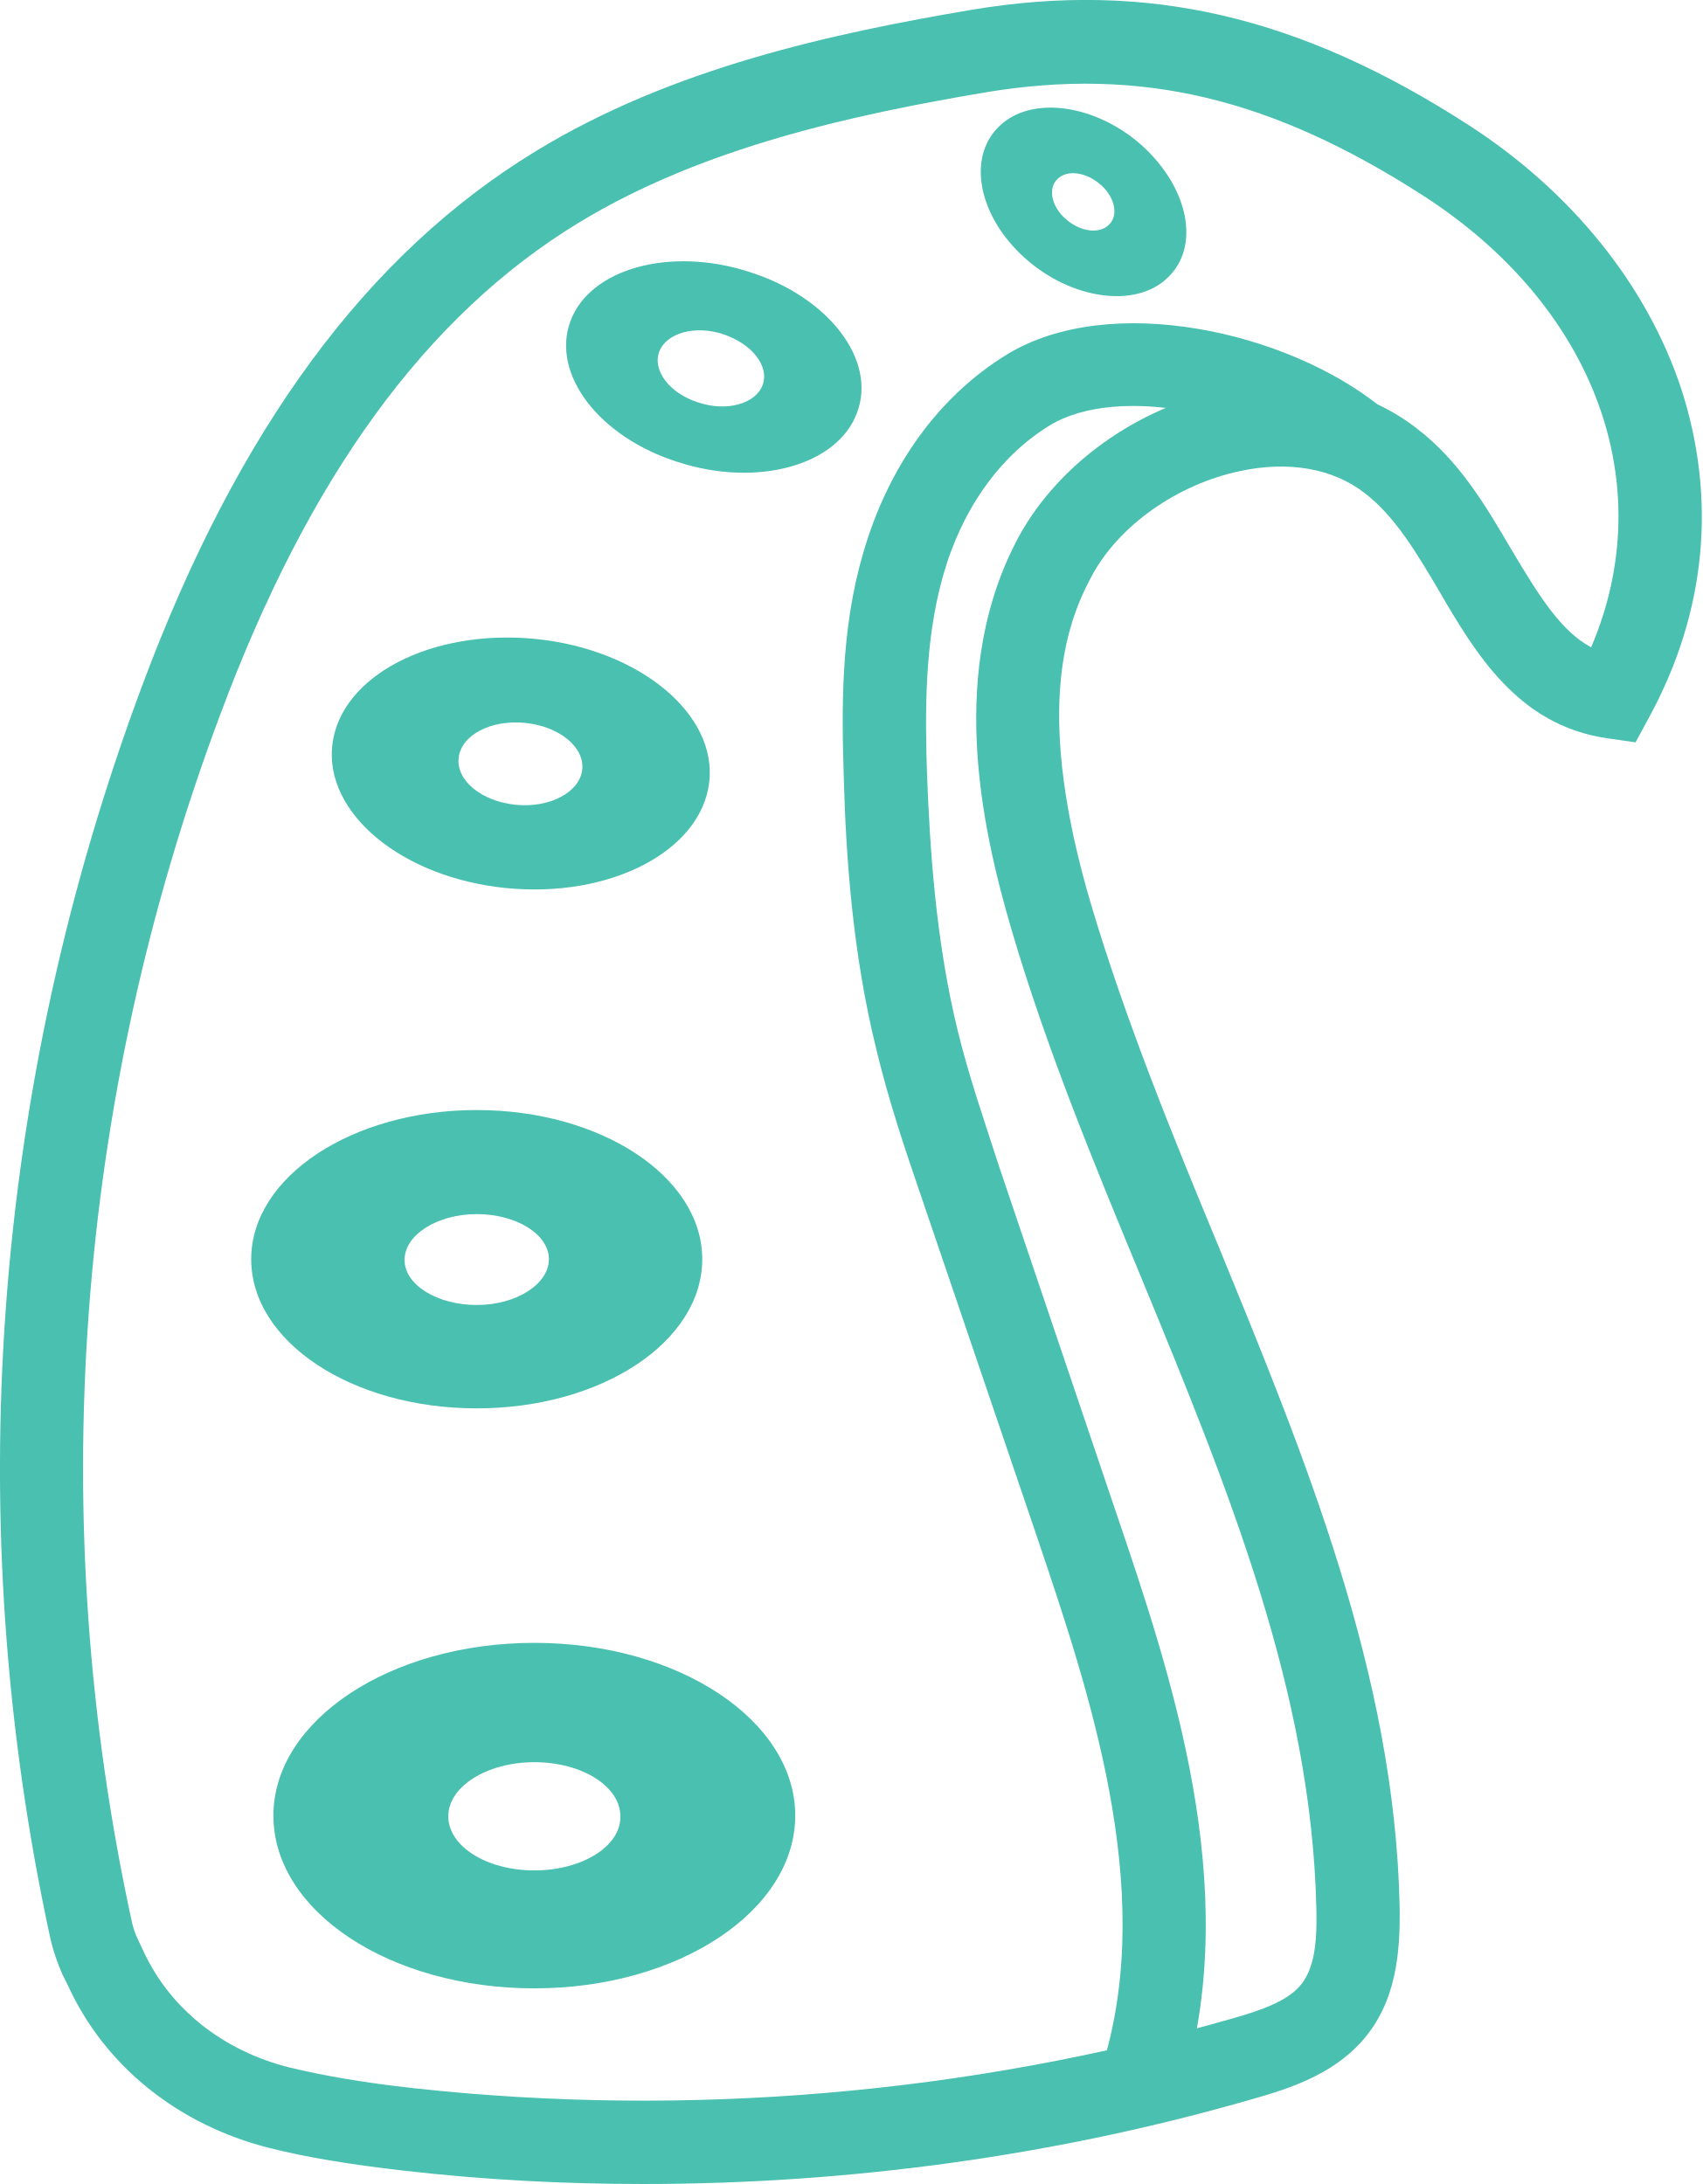
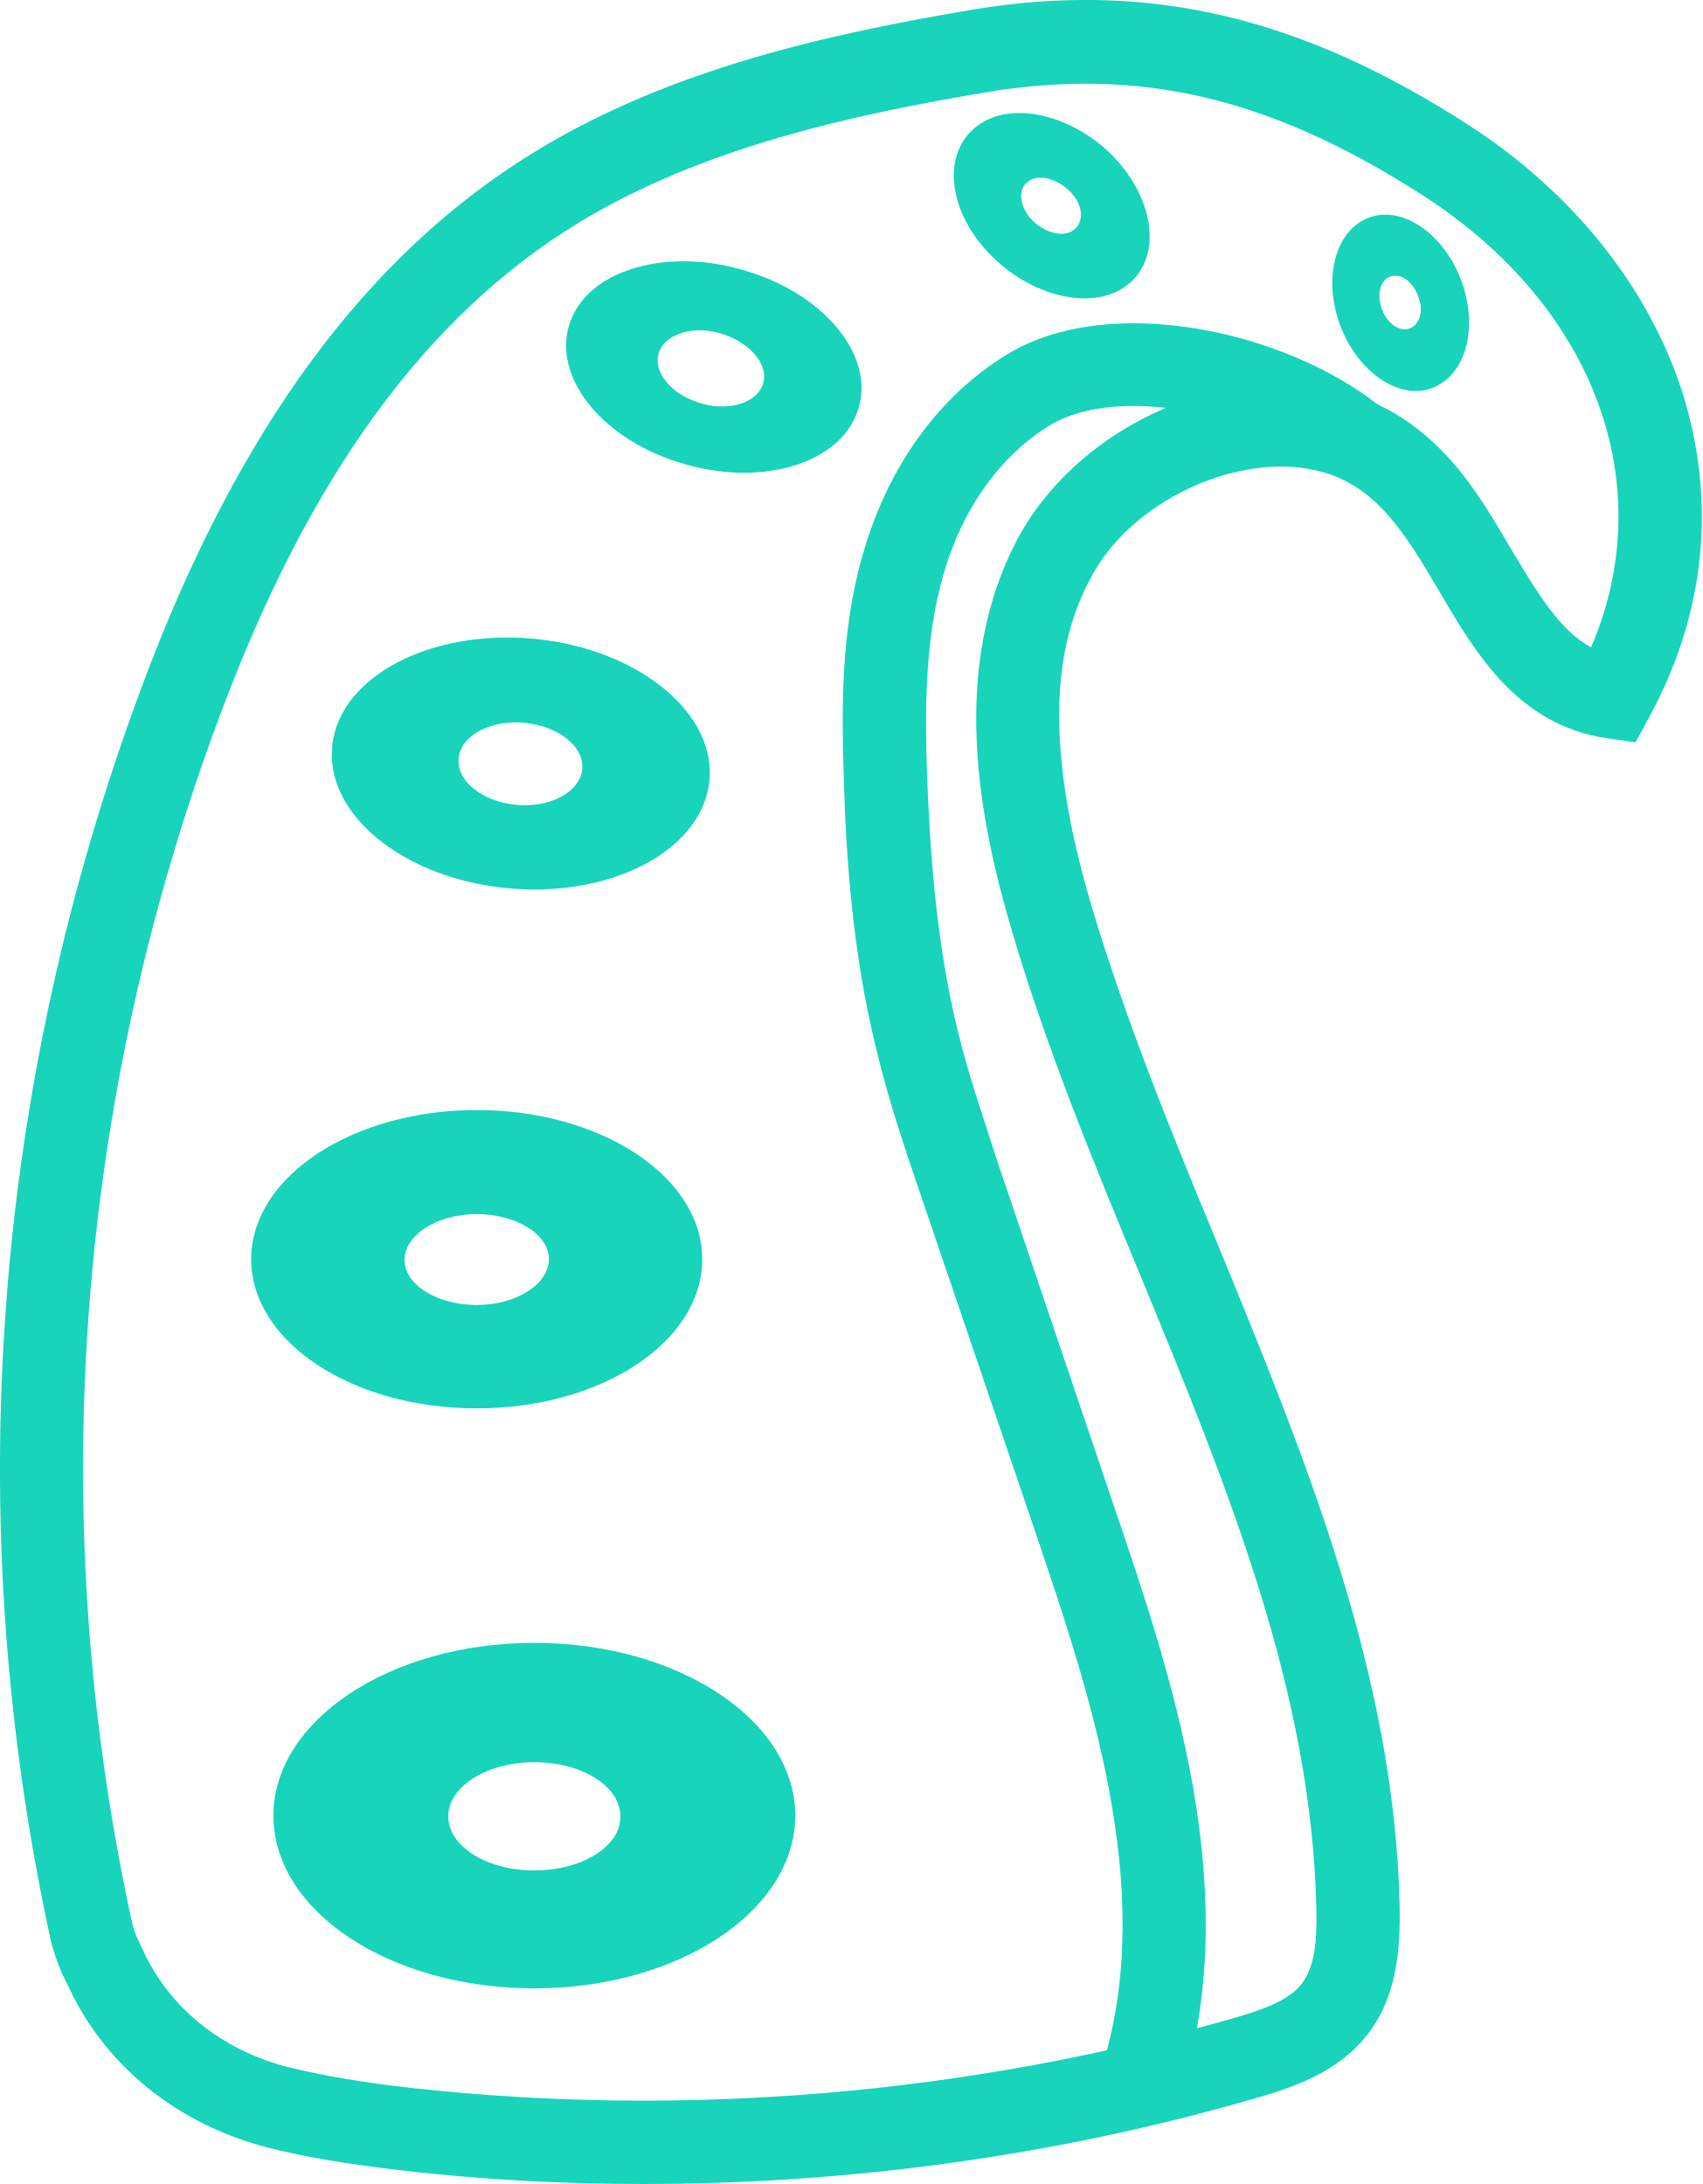
- <svg xmlns="http://www.w3.org/2000/svg" version="1.1" id="Layer_1" x="0px" y="0px" viewBox="0 0 245.3 314.8" enable-background="new 0 0 245.3 314.8" xml:space="preserve">
+ <svg xmlns="http://www.w3.org/2000/svg" version="1.1" id="Layer_1" x="0px" y="0px" viewBox="-364 478.4 245.3 314.8" style="enable-background:new -364 478.4 245.3 314.8;" xml:space="preserve">
+   <style type="text/css">
+ 	.st0{fill:#17D4BB;}
+ </style>
  <g id="XMLID_1_">
-     <path id="XMLID_4_" fill="#4AC0B0" d="M92.7,314.8c-11.5,0-22.9-0.6-34.3-1.9c-7.8-0.9-14.1-1.9-19.6-3.3   c-13.1-3.3-23.7-11.8-29-23.4L9,284.6c-0.7-1.6-1.3-3.3-1.7-5C-5.8,219.4-1.2,156.9,20.5,98.8c13.8-37,32.4-62.2,56.7-77   c19.6-12,42.8-17,62.9-20.4c25.2-4.2,47.2,0.9,71.5,16.6c14.9,9.6,25.8,23.2,30.7,38.1c5.1,15.8,3.6,32.1-4.6,47.2l-2,3.7l-4.2-0.6   c-12.7-1.9-18.8-12.1-24.1-21.2c-3.3-5.6-6.4-10.8-10.7-14.1c-4.6-3.6-11-4.7-18-3.2c-9,1.9-17.4,7.8-21.3,15   c-4,7.3-8.3,20.1-0.1,47.7c4.9,16.4,11.6,32.9,18.2,48.8c12.5,30.5,25.5,61.9,26.2,95.4c0.1,6.5-0.4,13.9-5.6,19.6   c-4.2,4.6-10.1,6.6-15.4,8.1C152.4,310.7,122.5,314.8,92.7,314.8z M19.9,279.6l0.8,1.7c3.8,8.2,11.4,14.3,21,16.7   c5,1.2,10.7,2.2,18,3c39.3,4.3,80,0.8,117.7-10c3.9-1.1,7.8-2.4,9.8-4.6c2.4-2.6,2.6-7,2.5-11.3c-0.7-31.2-12.6-60.3-25.3-91.1   c-6.7-16.2-13.6-32.9-18.6-49.9c-4.5-15.3-9.3-37.8,1.1-56.9c5.7-10.3,16.9-18.4,29.4-21c10.5-2.2,20.3-0.3,27.8,5.5   c6.2,4.7,10,11.2,13.7,17.5c4.1,6.9,7.2,11.8,11.5,14.1c10-23.4,0.6-49.1-24.2-65.1c-21.9-14.1-40.7-18.6-63-14.9   c-19,3.2-40.8,7.9-58.7,18.8c-22,13.4-38.9,36.6-51.7,71C10.8,158.9,6.4,219.1,19,277C19.2,277.9,19.5,278.8,19.9,279.6L19.9,279.6   z" />
-     <path id="XMLID_8_" fill="#4AC0B0" d="M170.6,300.4l-11.5-3.4c7.4-25-2.1-53.1-9.7-75.6L132.6,172c-2.3-6.7-4.6-13.6-6.3-20.7   c-3.5-14.1-4.4-28.3-4.7-39.1c-0.3-9.8-0.5-21.3,2.8-32.5c3.6-12.5,10.9-22.6,20.7-28.6c14.9-9.1,40.4-3.3,53.8,7.5l-7.5,9.3   c-9.9-8-30-12.7-40.1-6.6c-7.2,4.4-12.7,12.1-15.4,21.7c-2.7,9.5-2.6,19.9-2.3,28.8c0.4,10.2,1.2,23.6,4.4,36.7   c1.6,6.6,3.9,13.2,6,19.7l16.7,49.4C168.9,241.7,179,271.8,170.6,300.4z" />
+     <path id="XMLID_4_" class="st0" d="M-271.3,793.2c-11.5,0-22.9-0.6-34.3-1.9c-7.8-0.9-14.1-1.9-19.6-3.3   c-13.1-3.3-23.7-11.8-29-23.4l-0.8-1.6c-0.7-1.6-1.3-3.3-1.7-5c-13.1-60.2-8.5-122.7,13.2-180.8c13.8-37,32.4-62.2,56.7-77   c19.6-12,42.8-17,62.9-20.4c25.2-4.2,47.2,0.9,71.5,16.6c14.9,9.6,25.8,23.2,30.7,38.1c5.1,15.8,3.6,32.1-4.6,47.2l-2,3.7l-4.2-0.6   c-12.7-1.9-18.8-12.1-24.1-21.2c-3.3-5.6-6.4-10.8-10.7-14.1c-4.6-3.6-11-4.7-18-3.2c-9,1.9-17.4,7.8-21.3,15   c-4,7.3-8.3,20.1-0.1,47.7c4.9,16.4,11.6,32.9,18.2,48.8c12.5,30.5,25.5,61.9,26.2,95.4c0.1,6.5-0.4,13.9-5.6,19.6   c-4.2,4.6-10.1,6.6-15.4,8.1C-211.6,789.1-241.5,793.2-271.3,793.2z M-344.1,758l0.8,1.7c3.8,8.2,11.4,14.3,21,16.7   c5,1.2,10.7,2.2,18,3c39.3,4.3,80,0.8,117.7-10c3.9-1.1,7.8-2.4,9.8-4.6c2.4-2.6,2.6-7,2.5-11.3c-0.7-31.2-12.6-60.3-25.3-91.1   c-6.7-16.2-13.6-32.9-18.6-49.9c-4.5-15.3-9.3-37.8,1.1-56.9c5.7-10.3,16.9-18.4,29.4-21c10.5-2.2,20.3-0.3,27.8,5.5   c6.2,4.7,10,11.2,13.7,17.5c4.1,6.9,7.2,11.8,11.5,14.1c10-23.4,0.6-49.1-24.2-65.1c-21.9-14.1-40.7-18.6-63-14.9   c-19,3.2-40.8,7.9-58.7,18.8c-22,13.4-38.9,36.6-51.7,71c-20.9,55.8-25.3,116-12.7,173.9C-344.8,756.3-344.5,757.2-344.1,758   L-344.1,758z" />
+     <path id="XMLID_8_" class="st0" d="M-193.4,778.8l-11.5-3.4c7.4-25-2.1-53.1-9.7-75.6l-16.8-49.4c-2.3-6.7-4.6-13.6-6.3-20.7   c-3.5-14.1-4.4-28.3-4.7-39.1c-0.3-9.8-0.5-21.3,2.8-32.5c3.6-12.5,10.9-22.6,20.7-28.6c14.9-9.1,40.4-3.3,53.8,7.5l-7.5,9.3   c-9.9-8-30-12.7-40.1-6.6c-7.2,4.4-12.7,12.1-15.4,21.7c-2.7,9.5-2.6,19.9-2.3,28.8c0.4,10.2,1.2,23.6,4.4,36.7   c1.6,6.6,3.9,13.2,6,19.7l16.7,49.4C-195.1,720.1-185,750.2-193.4,778.8z" />
  </g>
-   <path id="XMLID_20_" fill="#4AC0B0" d="M77,236.8c-20.8,0-37.6,11.2-37.6,24.9c0,13.8,16.8,24.9,37.6,24.9  c20.8,0,37.6-11.2,37.6-24.9C114.6,248,97.8,236.8,77,236.8z M77,269.6c-6.9,0-12.4-3.5-12.4-7.8c0-4.3,5.6-7.8,12.4-7.8  c6.9,0,12.4,3.5,12.4,7.8C89.5,266.1,83.9,269.6,77,269.6z" />
-   <path id="XMLID_19_" fill="#4AC0B0" d="M68.7,160c-17.9,0-32.5,9.6-32.5,21.5s14.5,21.5,32.5,21.5s32.5-9.6,32.5-21.5  S86.6,160,68.7,160z M68.7,188.1c-5.7,0-10.4-2.9-10.4-6.5S63,175,68.7,175c5.7,0,10.4,2.9,10.4,6.5S74.4,188.1,68.7,188.1z" />
-   <path id="XMLID_18_" fill="#4AC0B0" d="M77.2,92.1c-15-1.5-28.1,5.3-29.3,15.2c-1.2,9.9,10,19.2,25,20.7c15,1.5,28.1-5.3,29.3-15.2  S92.1,93.6,77.2,92.1z M74.3,116c-4.9-0.5-8.6-3.5-8.2-6.8s4.7-5.5,9.6-5c4.9,0.5,8.6,3.5,8.2,6.8C83.5,114.2,79.2,116.5,74.3,116z" />
-   <path id="XMLID_17_" fill="#4AC0B0" d="M108,39.2c-11.4-3.7-23-0.5-25.8,7.1c-2.8,7.6,4.1,16.7,15.5,20.3c11.4,3.7,23,0.5,25.8-7.1  C126.4,51.9,119.4,42.8,108,39.2z M109.9,55.5c-1,2.7-5.2,3.9-9.3,2.5c-4.1-1.3-6.6-4.6-5.6-7.3c1-2.7,5.2-3.9,9.3-2.5  C108.4,49.6,110.9,52.8,109.9,55.5z" />
-   <path id="XMLID_16_" fill="#4AC0B0" d="M164.6,21c-6.7-6-16-7.3-20.6-2.8c-4.7,4.5-3,13,3.7,19c6.7,6,16,7.3,20.6,2.8  C173,35.5,171.3,27.1,164.6,21z M159.8,32.4c-1.4,1.4-4.2,1-6.3-0.9c-2-1.8-2.5-4.4-1.1-5.7c1.4-1.4,4.2-1,6.3,0.9  C160.7,28.5,161.2,31.1,159.8,32.4z" />
+   <path id="XMLID_20_" class="st0" d="M-287,715.2c-20.8,0-37.6,11.2-37.6,24.9c0,13.8,16.8,24.9,37.6,24.9s37.6-11.2,37.6-24.9  C-249.4,726.4-266.2,715.2-287,715.2z M-287,748c-6.9,0-12.4-3.5-12.4-7.8s5.6-7.8,12.4-7.8c6.9,0,12.4,3.5,12.4,7.8  C-274.5,744.5-280.1,748-287,748z" />
+   <path id="XMLID_19_" class="st0" d="M-295.3,638.4c-17.9,0-32.5,9.6-32.5,21.5c0,11.9,14.5,21.5,32.5,21.5s32.5-9.6,32.5-21.5  C-262.8,648-277.4,638.4-295.3,638.4z M-295.3,666.5c-5.7,0-10.4-2.9-10.4-6.5c0-3.6,4.7-6.6,10.4-6.6c5.7,0,10.4,2.9,10.4,6.5  C-284.9,663.5-289.6,666.5-295.3,666.5z" />
+   <path id="XMLID_18_" class="st0" d="M-286.8,570.5c-15-1.5-28.1,5.3-29.3,15.2c-1.2,9.9,10,19.2,25,20.7s28.1-5.3,29.3-15.2  C-260.6,581.3-271.9,572-286.8,570.5z M-289.7,594.4c-4.9-0.5-8.6-3.5-8.2-6.8s4.7-5.5,9.6-5s8.6,3.5,8.2,6.8  C-280.5,592.6-284.8,594.9-289.7,594.4z" />
+   <path id="XMLID_17_" class="st0" d="M-256,517.6c-11.4-3.7-23-0.5-25.8,7.1c-2.8,7.6,4.1,16.7,15.5,20.3c11.4,3.7,23,0.5,25.8-7.1  C-237.6,530.3-244.6,521.2-256,517.6z M-254.1,533.9c-1,2.7-5.2,3.9-9.3,2.5c-4.1-1.3-6.6-4.6-5.6-7.3s5.2-3.9,9.3-2.5  C-255.6,528-253.1,531.2-254.1,533.9z" />
+   <path id="XMLID_16_" class="st0" d="M-203.8,500.7c-6.2-6.1-15.1-7.9-19.8-3.8c-4.8,4.1-3.6,12.4,2.6,18.5  c6.2,6.1,15.1,7.9,19.8,3.8C-196.5,515.1-197.7,506.9-203.8,500.7z M-209.1,511.4c-1.4,1.3-4.1,0.7-6.1-1.2  c-1.8-1.8-2.2-4.4-0.8-5.5c1.4-1.3,4.1-0.7,6.1,1.2C-208,507.7-207.7,510.2-209.1,511.4z" />
+   <path id="XMLID_2_" class="st0" d="M-153,520.1c-2-6.9-7.8-11.7-12.8-10.6c-5.1,1.1-7.5,7.6-5.5,14.5c2,6.9,7.8,11.7,12.8,10.6  C-153.4,533.4-151,527-153,520.1z M-161.1,525.8c-1.5,0.4-3.3-1.1-3.9-3.3c-0.6-2.1,0.1-4,1.6-4.3c1.5-0.4,3.3,1.1,3.9,3.3  C-158.8,523.5-159.6,525.5-161.1,525.8z" />
</svg>
